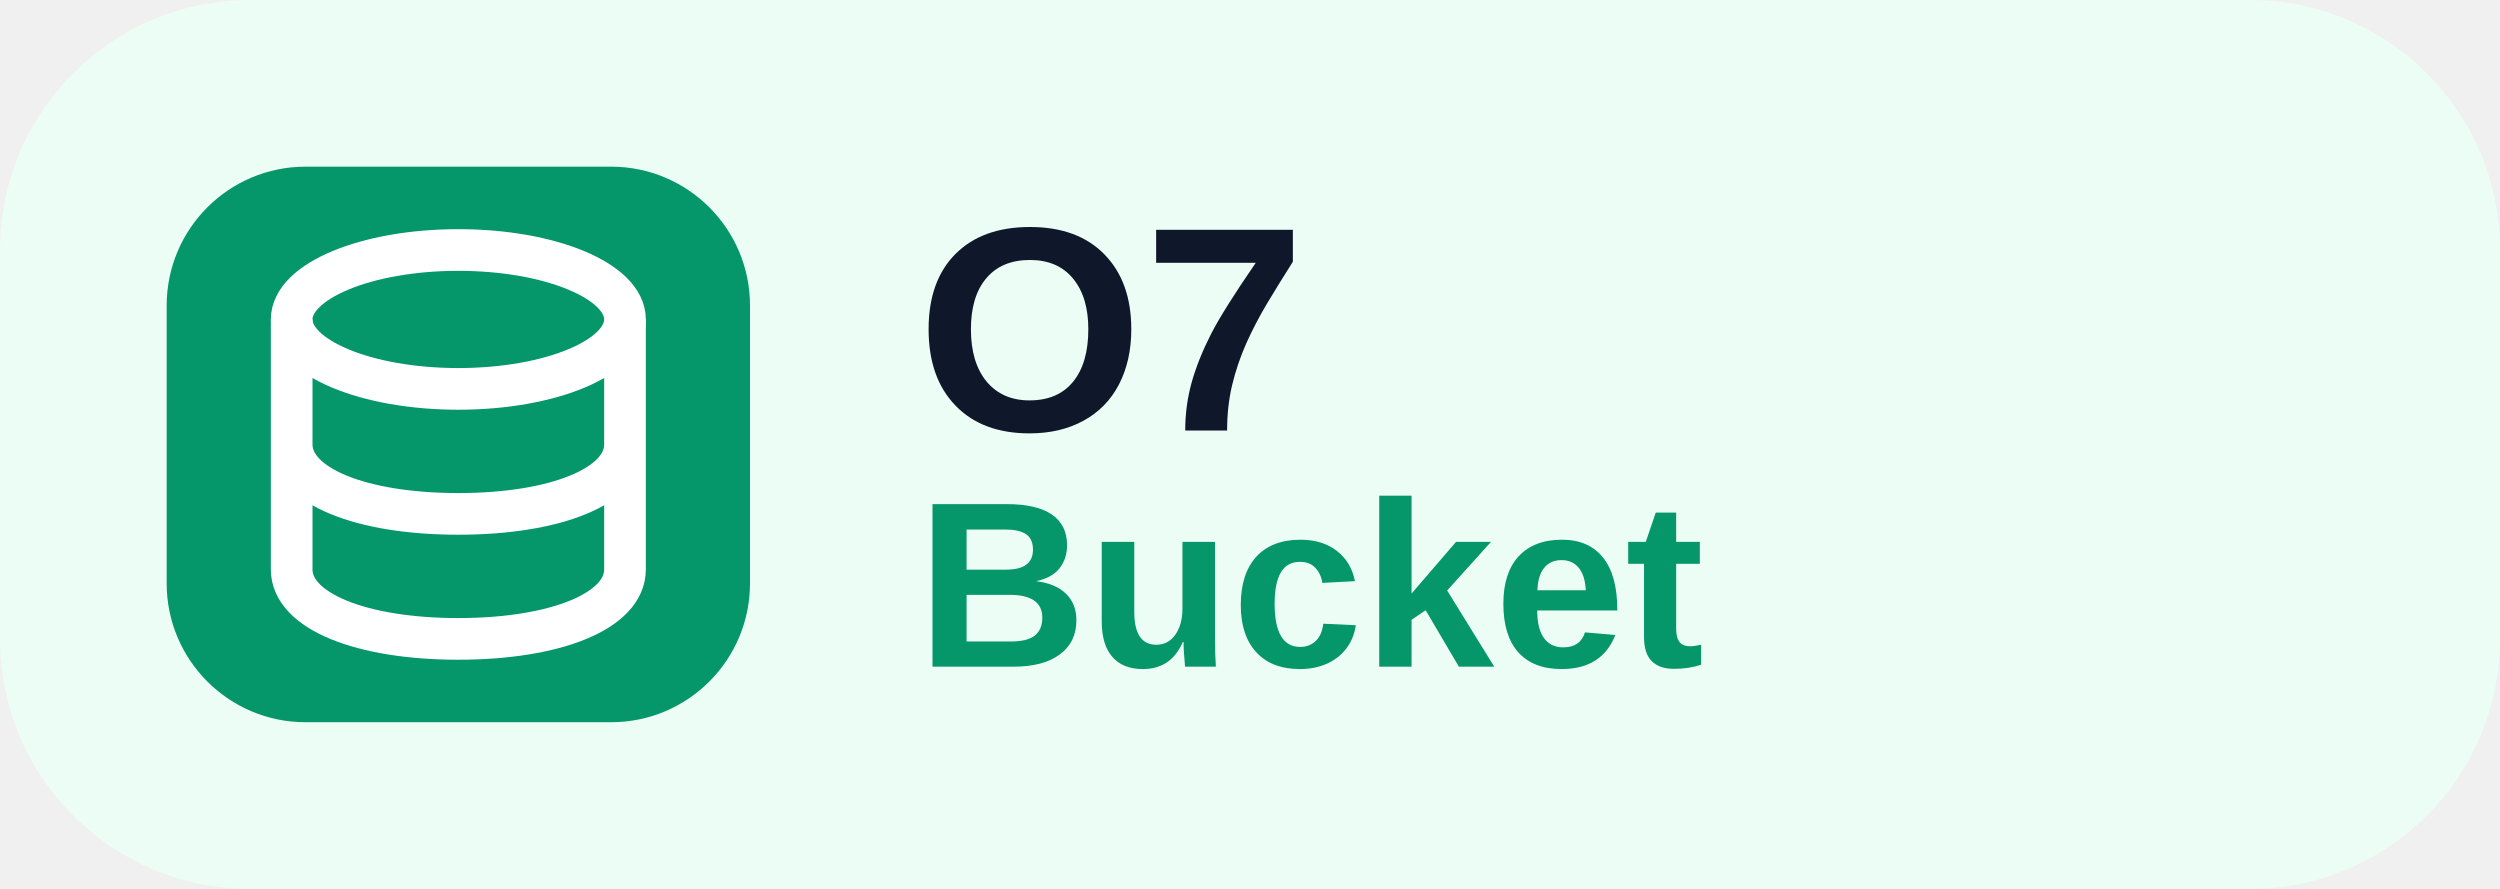
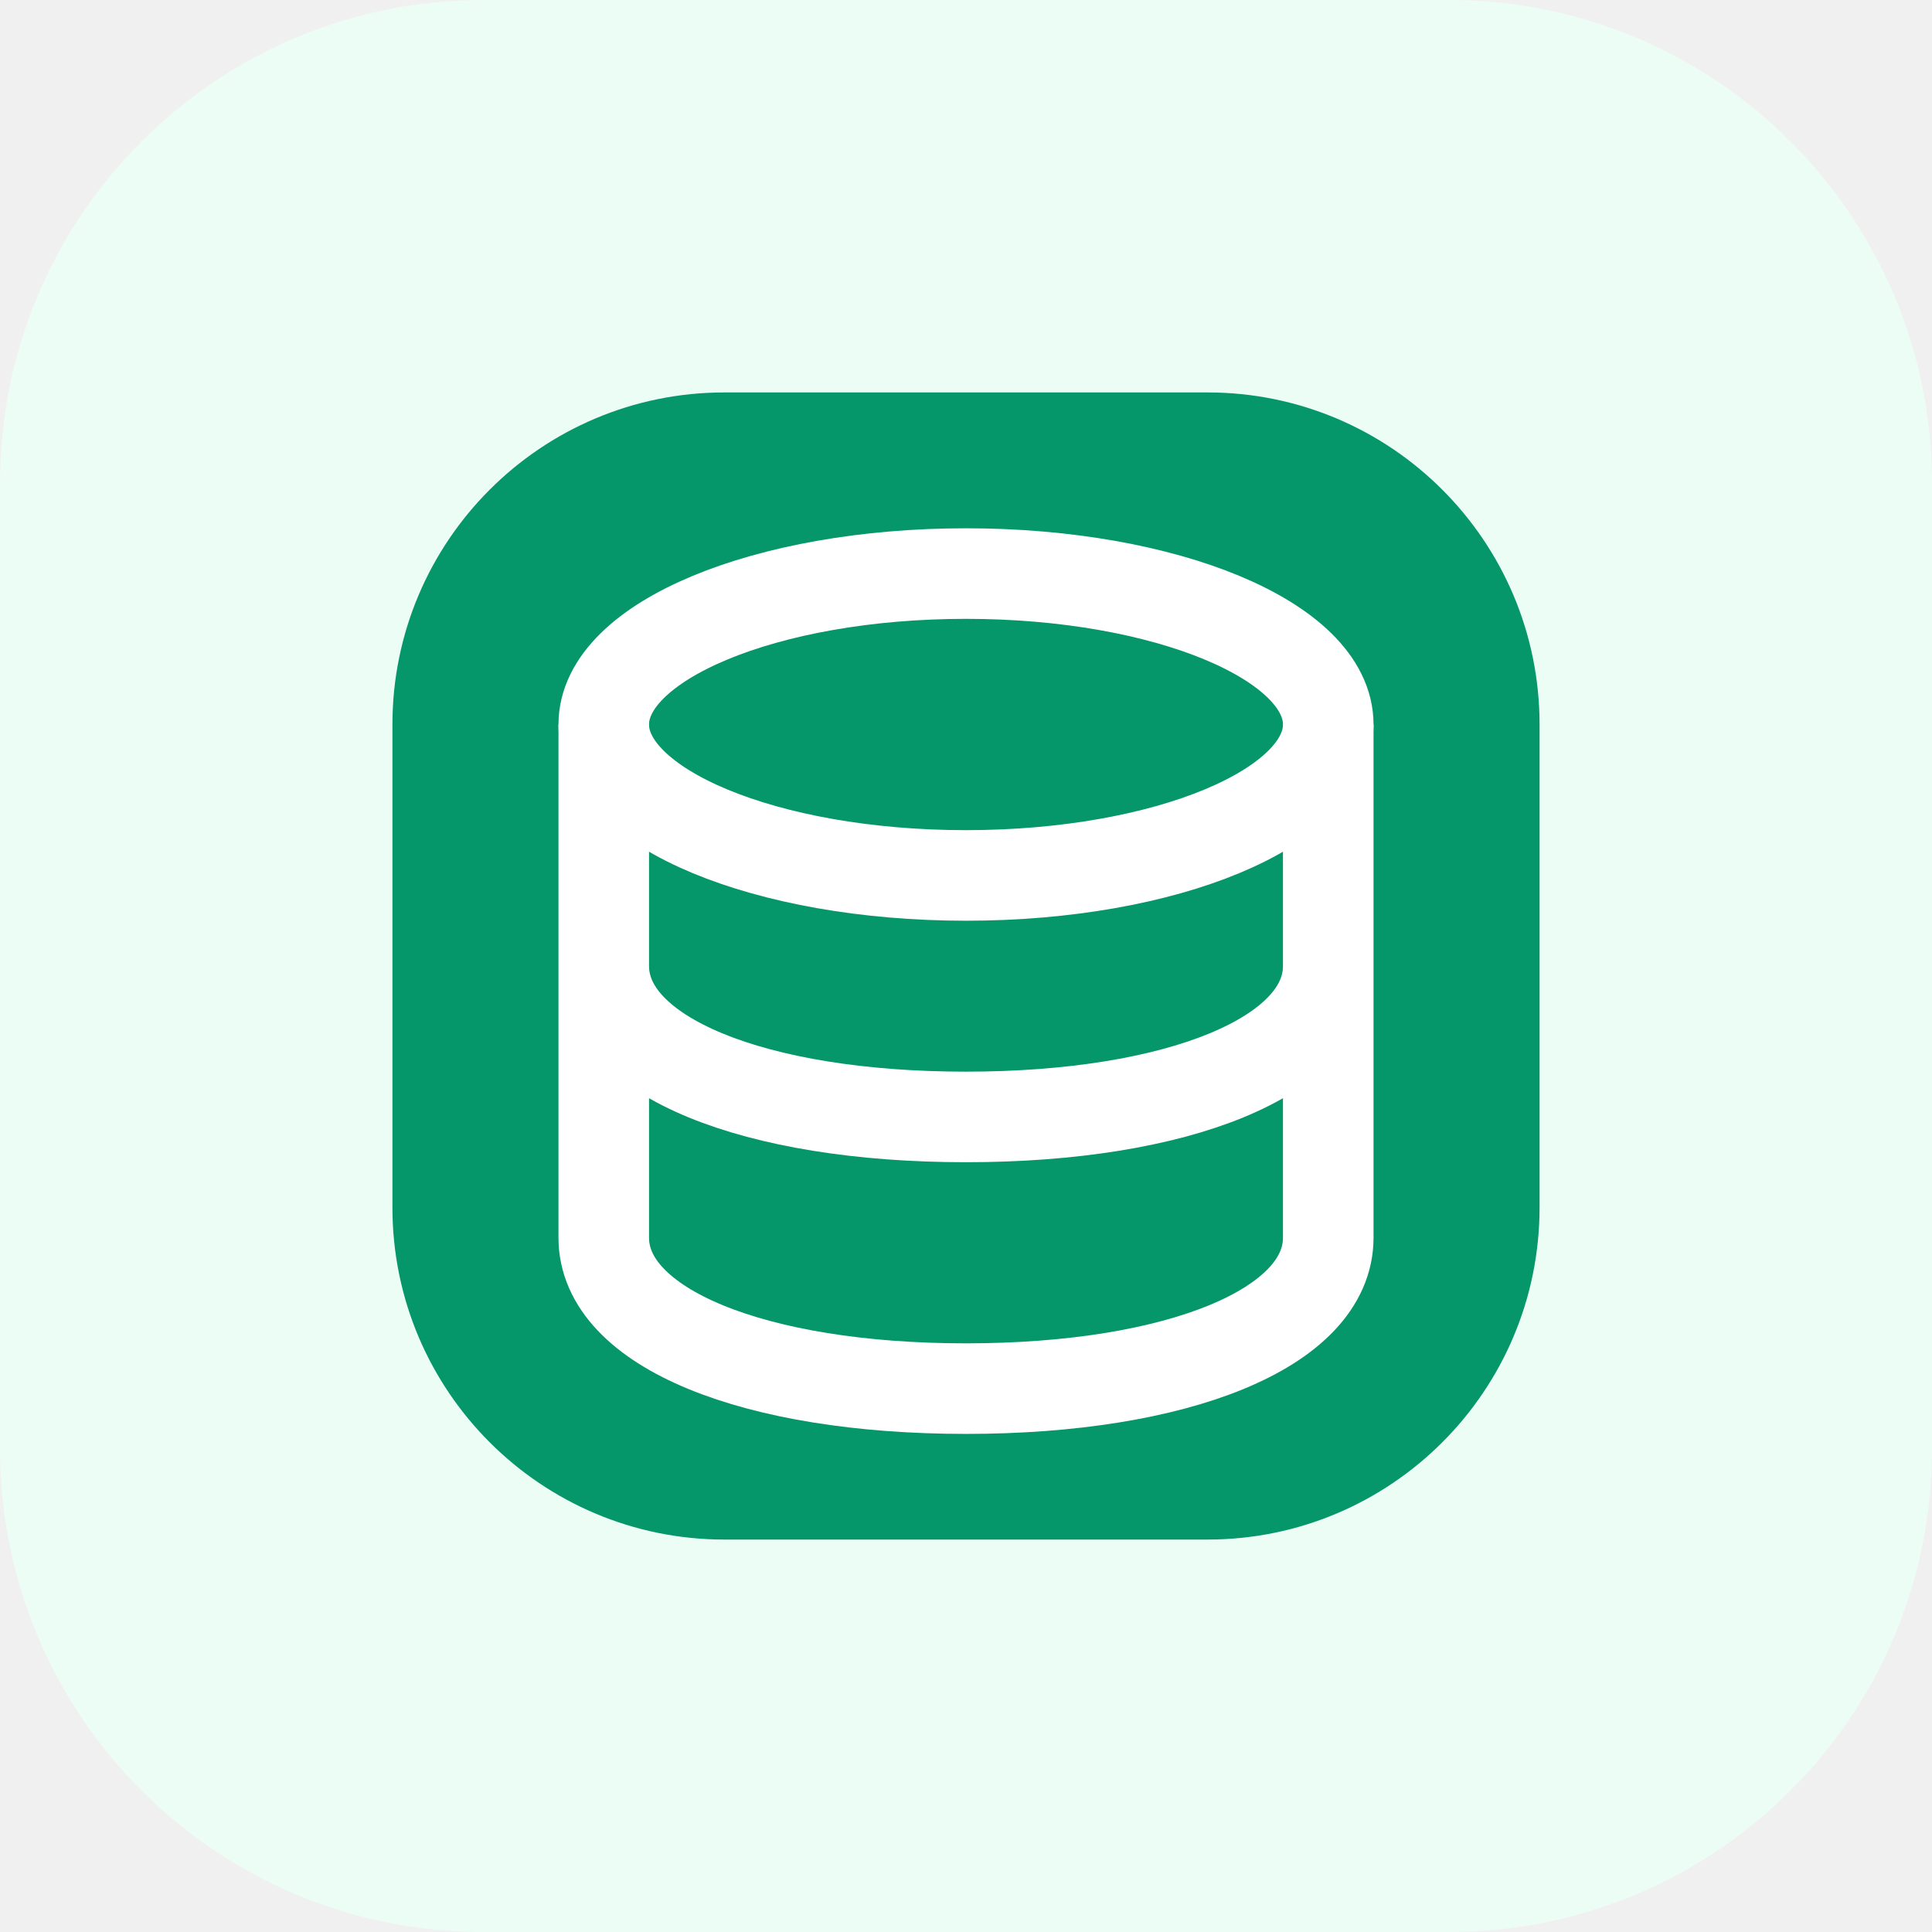
- <svg xmlns="http://www.w3.org/2000/svg" viewBox="0 0 180 64" role="img" aria-labelledby="title">
-   <rect width="180" height="64" rx="18" fill="#ecfdf5" />
-   <rect x="12" y="12" width="42" height="40" rx="10" fill="#059669" />
-   <ellipse cx="33" cy="23" rx="12" ry="5" fill="none" stroke="#fff" stroke-width="3" />
-   <path d="M21 23v18c0 3 5 5 12 5s12-2 12-5V23M21 32c0 3 5 5 12 5s12-2 12-5" fill="none" stroke="#fff" stroke-width="3" />
-   <text x="66" y="31" fill="#0f172a" font-family="Arial, sans-serif" font-size="21" font-weight="800">O7</text>
-   <text x="66" y="48" fill="#059669" font-family="Arial, sans-serif" font-size="17" font-weight="800">Bucket</text>
+ <svg xmlns="http://www.w3.org/2000/svg" viewBox="0 0 64 64" role="img" aria-labelledby="title">
+   <rect width="64" height="64" rx="16" fill="#ecfdf5" />
+   <rect x="13" y="13" width="38" height="38" rx="11" fill="#059669" />
+   <ellipse cx="32" cy="24" rx="12" ry="5" fill="none" stroke="#fff" stroke-width="3" />
+   <path d="M20 24v17c0 3 5 5 12 5s12-2 12-5V24M20 32c0 3 5 5 12 5s12-2 12-5" fill="none" stroke="#fff" stroke-width="3" />
</svg>
